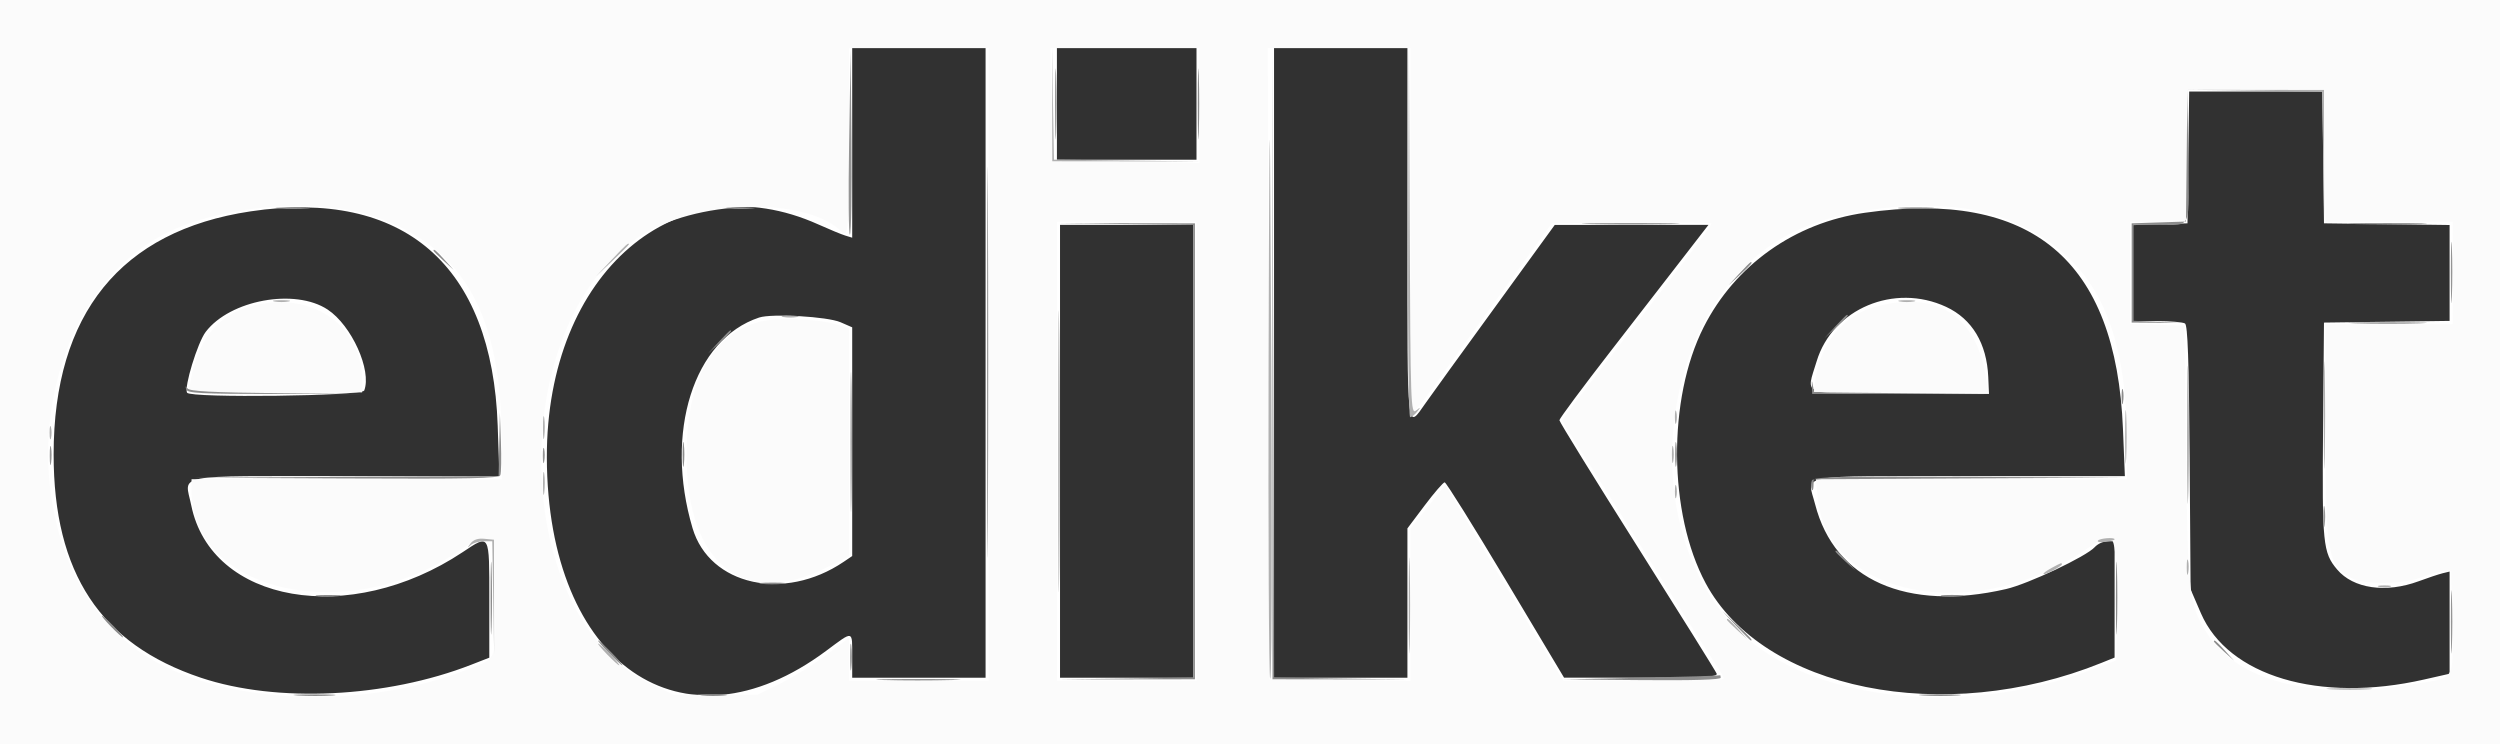
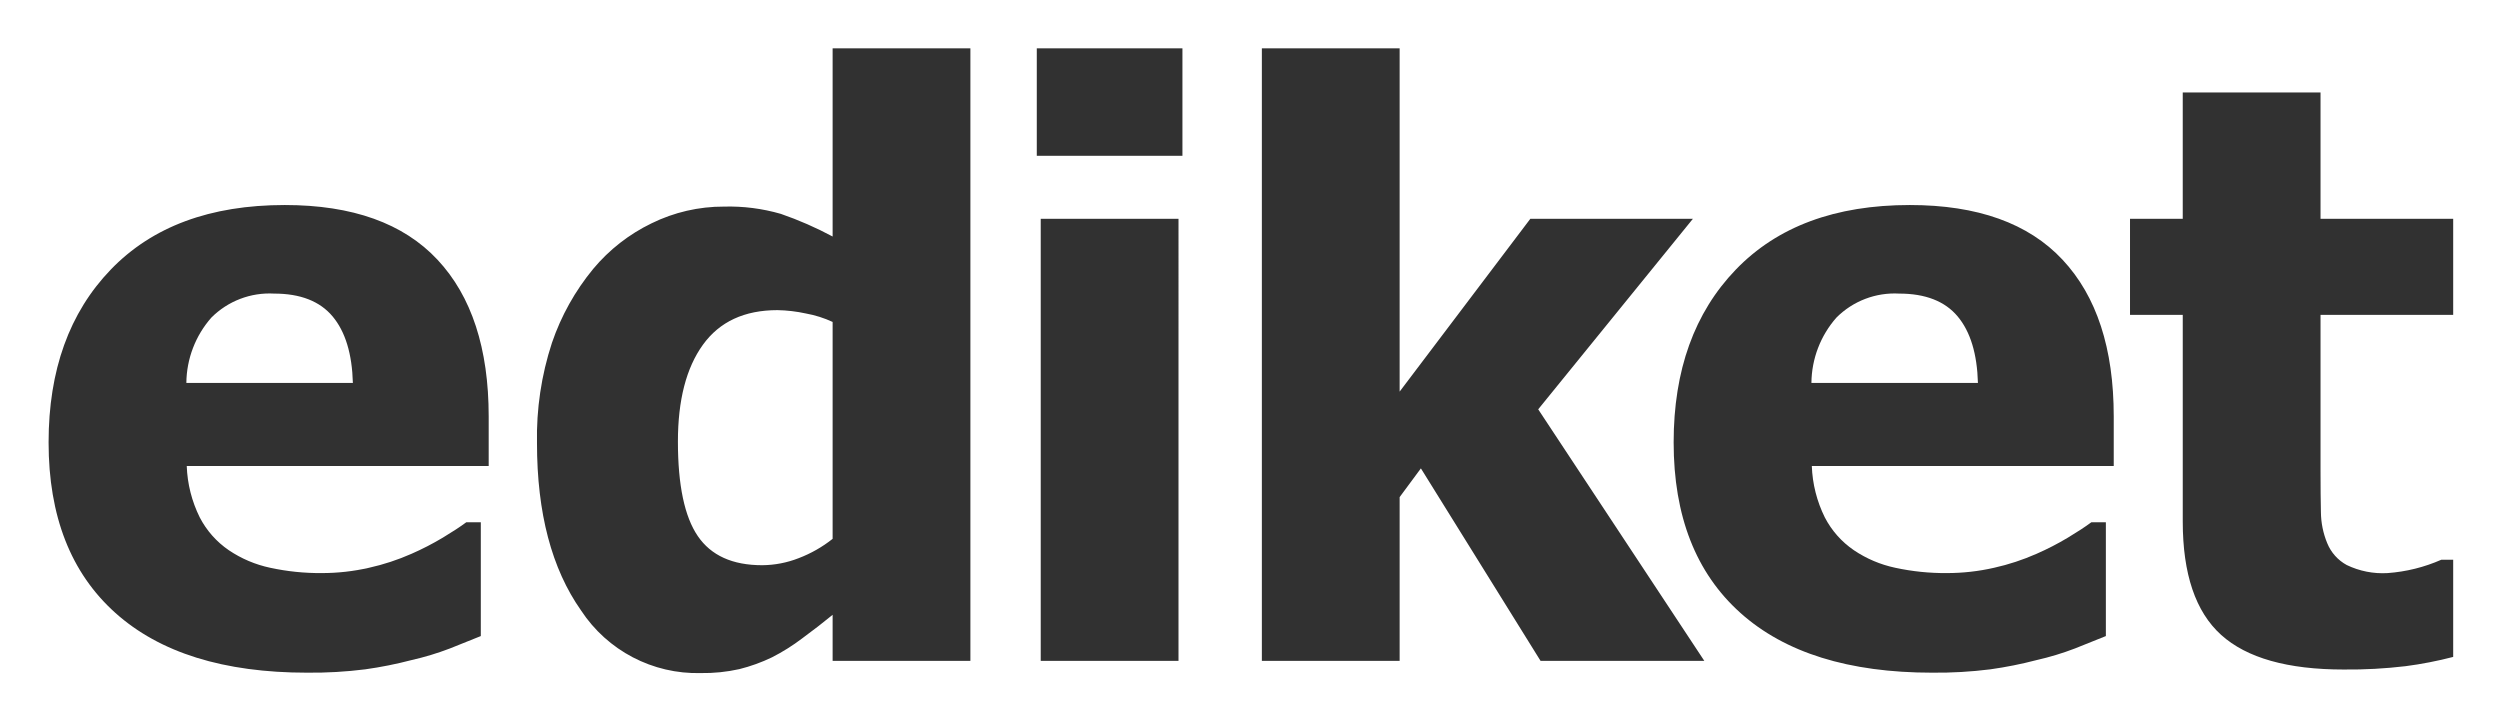
- <svg xmlns="http://www.w3.org/2000/svg" role="img" viewBox="35.30 151.80 322.40 95.90">
-   <g fill-rule="evenodd">
-     <path fill="#313131" d="M145.2 170.227v12.227l-.9-.277c-.495-.153-2.05-.795-3.456-1.428-18.269-8.219-35.085 6.21-35.023 30.051.07 26.68 17.487 38.728 36.032 24.924 3.539-2.635 3.347-2.674 3.347.676v2.8h17.2V158h-17.2v12.227m26.4-5.027v7.2h18V158h-18v7.2m28 33.4v40.6h17.2v-19.26l2.235-2.97c1.23-1.633 2.387-2.97 2.571-2.97.185 0 3.724 5.668 7.865 12.595L237 239.19l9.943.005c8.062.004 9.904-.095 9.74-.522-.111-.29-4.72-7.677-10.242-16.417-5.523-8.739-10.041-16.059-10.041-16.266 0-.207 3.015-4.266 6.7-9.02 3.685-4.753 8.01-10.336 9.612-12.406l2.912-3.764-9.912.005-9.912.004-3.8 5.229c-10.093 13.886-11.497 15.825-12.821 17.698-2.497 3.532-2.379 4.605-2.379-21.703V158h-17.2v40.6m117.908-26.5l-.108 8.5-3.5.116-3.5.115V193.2l3.1.006c1.705.003 3.314.142 3.576.309.352.224.508 4.712.6 17.294l.124 16.991 1.326 3.073c3.505 8.122 15.277 11.625 28.774 8.56l3.3-.749v-13.177l-.9.221c-.495.122-1.89.587-3.1 1.034-4.224 1.559-8.426.949-10.508-1.526-1.828-2.171-1.938-3.27-1.811-18.036l.119-13.8 8.1-.108 8.1-.109v-12.366l-8.1-.109-8.1-.108-.108-8.5-.108-8.5h-17.168l-.108 8.5M67.6 179.059c-16.72 2.511-25.384 13.208-25.384 31.341 0 15.306 6.035 24.46 18.984 28.798 9.791 3.279 23.939 2.596 34.9-1.686l2.3-.898v-7.507c0-8.631.103-8.45-3.45-6.091-14.571 9.672-32.413 6.585-34.988-6.053-.84-4.127-2.762-3.763 19.877-3.763h19.865l-.221-6.5c-.704-20.704-12.128-30.608-31.883-27.641m208.2.179c-9.051 1.285-16.731 6.732-20.793 14.748-4.677 9.231-4.564 24.039.252 33.021 7.395 13.789 30.723 18.488 51.04 10.279l1.698-.686.002-7.5.001-7.5h-.938c-.516 0-1.247.342-1.626.76-1.093 1.208-8.585 4.749-11.436 5.405-12.82 2.952-22.125-1.181-24.624-10.938-1.017-3.967-2.882-3.627 19.873-3.627h20.075l-.248-6.1c-.884-21.793-11.776-30.913-33.276-27.862M172 210v29.2h17.2v-58.4H172V210m-94.443-18.276c3.09 2.045 5.708 7.844 4.713 10.438-.276.72-22.403.994-22.842.284-.42-.681 1.351-6.471 2.4-7.848 3.145-4.123 11.527-5.655 15.729-2.874m208.719-.35c3.35 1.56 5.243 4.715 5.43 9.051l.094 2.175h-11.395c-13.141 0-12.217.36-10.827-4.218 2.057-6.772 10.024-10.115 16.698-7.008M143.7 193.358l1.5.653v29.497l-1.1.745c-7.663 5.186-17.297 3.041-19.489-4.341-3.667-12.347.136-24.373 8.589-27.163 1.638-.54 8.816-.125 10.5.609" />
-     <path fill="#fbfbfb" d="M0 200v200h400V0H0v200m162.8-1.2v40.8h-18v-5.56l-2.9 2.197c-1.595 1.208-4.25 2.862-5.9 3.675l-3 1.478-5.4.005-5.4.005-3.16-1.509c-17.866-8.53-18.801-45.815-1.441-57.474 7.286-4.893 21.526-5.321 26.181-.787.917.893 1.02-.277 1.02-11.63v-12h18v40.8m27.2-33.393v7.407l-9.5-.107-9.5-.107-.109-7.3-.109-7.3H190v7.407m27.214 16.293l.015 23.7 1.014-1.2a38.832 38.832 0 0 0 1.886-2.462c.479-.695 2.352-3.305 4.162-5.8l7.205-9.938 3.914-5.4 10.295-.107c5.662-.058 10.295.007 10.295.145 0 .296-1.761 2.652-7.898 10.563-9.936 12.808-11.302 14.598-11.302 14.815 0 .124.692 1.296 1.538 2.604.846 1.309 4.472 7.06 8.058 12.78 6.875 10.967 8.734 13.906 10.265 16.222.516.781.939 1.546.939 1.7 0 .153-4.65.278-10.333.278h-10.332l-1.203-1.9a284.62 284.62 0 0 1-3.334-5.5c-1.173-1.98-2.53-4.23-3.017-5-.754-1.194-2.514-4.141-6.832-11.441l-.851-1.439-2.249 2.819-2.249 2.818v19.658l-9.1-.107-9.1-.108-.102-40.7-.102-40.7H217.2l.014 23.7m117.894-9.8l.108 8.5H351.6v13.2h-16.4l.01 13.5c.011 16.314.252 17.673 3.426 19.295 1.65.844 6.675.753 8.964-.161.99-.396 2.25-.745 2.8-.777l1-.057.11 6.706c.128 7.845.734 7.008-5.826 8.044-12.201 1.927-21.801-.523-25.683-6.554-2.414-3.75-2.56-4.966-2.791-23.196l-.21-16.6-3.5-.116-3.5-.115V180.4h7.2v-8.333c0-4.584.123-8.457.274-8.608.151-.151 4.156-.226 8.9-.167l8.626.108.108 8.5M83.8 179.798c11.347 3.998 16.2 12.652 16.2 28.892v4.91H60l-.004 1.3c-.042 13.415 20.507 17.903 34.937 7.63 1.293-.921 2.287-1.336 3-1.253L99 221.4l.109 7.444c.123 8.429.375 7.761-3.509 9.288-13.692 5.382-31.94 4.54-41.8-1.93-17.244-11.314-16.1-43.468 1.915-53.799 7.127-4.087 20.387-5.317 28.085-2.605m209.209-.098c11.596 4.089 16.538 12.733 16.579 29l.012 4.9h-40.111l.211 2.325c1.175 12.962 20.436 16.596 34.83 6.571 3.589-2.499 3.67-2.351 3.67 6.684v7.78l-2.951 1.127c-15.251 5.82-33.418 4.54-43.538-3.067-16.35-12.291-13.55-44.055 4.689-53.205 7.148-3.586 19.626-4.578 26.609-2.115M189.6 210v29.6h-18v-59.2h18V210M67.576 191.32c-4.318 1.225-6.781 4.343-7.729 9.78l-.227 1.3H82v-1.585c0-7.221-6.76-11.67-14.424-9.495m209.541.041c-4.074 1.096-7.035 4.694-7.688 9.339l-.238 1.7h22.5l-.273-1.82c-1.21-8.07-6.324-11.366-14.301-9.219m-144 1.973c-6.132 1.738-9.286 7.61-9.272 17.266.019 13.872 7.265 19.722 17.912 14.46l3.043-1.504v-29.429l-1.615-.484c-2.519-.755-7.911-.92-10.068-.309" />
-     <path fill="#949494" d="M162.593 198.6c0 22.44.048 31.561.107 20.269.059-11.291.059-29.651 0-40.8-.059-11.148-.107-1.909-.107 20.531M144.8 170.28c-.11 6.645-.062 11.943.106 11.774.169-.168.258-5.605.2-12.08l-.107-11.774-.199 12.08M171.79 210c0 16.17.049 22.785.11 14.7.06-8.085.06-21.315 0-29.4-.061-8.085-.11-1.47-.11 14.7m179.572-23c0 3.52.062 4.906.136 3.081.074-1.825.074-4.705-.001-6.4-.075-1.695-.136-.201-.135 3.319m-206.381 21.8c0 8.03.053 11.315.118 7.3.066-4.015.066-10.585 0-14.6-.065-4.015-.118-.73-.118 7.3m-103.267 1.8c.003 1.1.081 1.503.173.895.092-.609.09-1.509-.005-2-.095-.492-.171.005-.168 1.105m63.587 0c.004.88.086 1.193.182.695.096-.497.092-1.217-.008-1.6-.1-.382-.179.025-.174.905m229.619 7.8c0 1.21.075 1.705.167 1.1a8.899 8.899 0 0 0 0-2.2c-.092-.605-.167-.11-.167 1.1m16.443 13.6c0 3.63.06 5.115.135 3.3a98.136 98.136 0 0 0 0-6.6c-.075-1.815-.135-.33-.135 3.3m-206.432 4.6c.002 1.54.074 2.121.161 1.291.087-.83.085-2.09-.003-2.8-.089-.71-.16-.031-.158 1.509" />
-     <path fill="#8c8c8c" d="M171.366 165.2c0 4.07.059 5.735.132 3.7a125.05 125.05 0 0 0 0-7.4c-.073-2.035-.132-.37-.132 3.7m18.4 0c0 4.07.059 5.735.132 3.7a125.05 125.05 0 0 0 0-7.4c-.073-2.035-.132-.37-.132 3.7m9.631 33.4l.003 40.8 8.6.012 8.6.011-8.498-.119-8.498-.12-.105-40.692-.105-40.692.003 40.8m117.894-26.716l-.091 8.485-3.5.115-3.5.116v12.8l3.2.024 3.2.024-3.1-.14-3.1-.14V180.8h3.413c4.17 0 3.831.848 3.687-9.211l-.118-8.189-.091 8.484m-245.979 6.811c1.052.082 2.672.081 3.6-.003.928-.084.068-.151-1.912-.15-1.98.001-2.74.07-1.688.153m57.988-.004c.825.087 2.175.087 3 0 .825-.086.15-.157-1.5-.157s-2.325.071-1.5.157m151.2.003a29.38 29.38 0 0 0 3.8 0c1.045-.082.19-.15-1.9-.15s-2.945.068-1.9.15m-100 2.002l8.7.12v58.368l-8.6.12-8.6.12 8.7-.012 8.7-.012v-58.8l-8.8-.012-8.8-.013 8.7.121m60 .003c2.805.069 7.395.069 10.2 0 2.805-.069.51-.125-5.1-.125-5.61 0-7.905.056-5.1.125m98.6-.001c2.255.072 5.945.072 8.2 0 2.255-.071.41-.129-4.1-.129s-6.355.058-4.1.129m-247.9 3.427c0 .069.585.654 1.3 1.3l1.3 1.175-1.175-1.3c-1.095-1.212-1.425-1.484-1.425-1.175m168.378 2.975l-1.378 1.5 1.5-1.378c1.396-1.284 1.684-1.622 1.378-1.622-.066 0-.741.675-1.5 1.5m12.4 6.8l-1.378 1.5 1.5-1.378c1.396-1.284 1.684-1.622 1.378-1.622-.066 0-.741.675-1.5 1.5m67.122-.402c2.255.072 5.945.072 8.2 0 2.255-.071.41-.129-4.1-.129s-6.355.058-4.1.129M317.381 207.8c-.001 7.92.053 11.217.118 7.326.066-3.891.066-10.371.001-14.4-.066-4.029-.119-.846-.119 7.074m-189.403-11.9l-1.378 1.5 1.5-1.378c1.396-1.284 1.684-1.622 1.378-1.622-.066 0-.741.675-1.5 1.5m140.983 5.7l.039 1 11.3.01 11.3.009-11.174-.116-11.174-.115-.165-.894c-.141-.767-.159-.751-.126.106m-209.658.4c.14.515 1.771.601 11.53.61l11.367.01-11.18-.117c-8.299-.086-11.271-.243-11.531-.609-.255-.36-.306-.332-.186.106m249.598 1c.004.88.086 1.193.182.695.096-.497.092-1.217-.008-1.6-.1-.382-.179.025-.174.905m-209.218 6.096l-.083 4.097-19.9.107-19.9.108 19.913.096c16.229.078 19.95-.002 20.115-.434.112-.292.144-2.227.071-4.3l-.133-3.77-.083 4.096m23.645 1.304c0 1.43.073 2.015.161 1.3.089-.715.089-1.885 0-2.6-.088-.715-.161-.13-.161 1.3m128 0c0 1.43.073 2.015.161 1.3.089-.715.089-1.885 0-2.6-.088-.715-.161-.13-.161 1.3m17.622 3.387c-.124.323-.133.818-.019 1.1.113.282.22.11.237-.383l.032-.897 20.1-.107 20.1-.108-20.113-.096c-17.368-.083-20.143-.016-20.337.491M98.567 229c0 4.18.059 5.836.131 3.679.073-2.156.072-5.576 0-7.6-.073-2.023-.132-.259-.131 3.921m209.6 0c0 4.18.059 5.836.131 3.679.073-2.156.072-5.576 0-7.6-.073-2.023-.132-.259-.131 3.921M272 222.925c0 .069.585.654 1.3 1.3l1.3 1.175-1.175-1.3c-1.095-1.212-1.425-1.484-1.425-1.175m-138.509 4.164c.71.088 1.97.09 2.8.003.83-.087.249-.159-1.291-.161-1.54-.002-2.219.069-1.509.158m-57.191 1.6c.715.089 1.885.089 2.6 0 .715-.088.13-.161-1.3-.161-1.43 0-2.015.073-1.3.161m209.607.001c.719.089 1.799.087 2.4-.004s.013-.164-1.307-.162c-1.32.002-1.812.077-1.093.166m-26.724 3.81c.981 1.045 1.836 1.9 1.9 1.9.301 0-.017-.359-1.783-2.017l-1.9-1.783 1.783 1.9m-209.583.1c.746.77 1.447 1.4 1.557 1.4.11 0-.411-.63-1.157-1.4-.746-.77-1.447-1.4-1.557-1.4-.11 0 .411.63 1.157 1.4m64.2 3.4c.859.88 1.652 1.6 1.762 1.6.11 0-.503-.72-1.362-1.6-.859-.88-1.652-1.6-1.762-1.6-.11 0 .503.72 1.362 1.6m207-1.475c0 .069.585.654 1.3 1.3l1.3 1.175-1.175-1.3c-1.095-1.212-1.425-1.484-1.425-1.175M247 239.2l-10 .221 10.1.09c6.526.057 10.1-.053 10.1-.311 0-.22-.045-.36-.1-.311-.055.05-4.6.189-10.1.311m-97.722.298c2.353.071 6.313.071 8.8.001 2.487-.07.562-.128-4.278-.129-4.84 0-6.875.058-4.522.128m-75.563 1.998c1.273.08 3.253.079 4.4-.002 1.147-.08.105-.145-2.315-.144-2.42.001-3.358.066-2.085.146m52.176-.007c.71.088 1.97.09 2.8.003.83-.087.249-.159-1.291-.161-1.54-.002-2.219.069-1.509.158m157.424.007c1.273.08 3.253.079 4.4-.002 1.147-.08.105-.145-2.315-.144-2.42.001-3.358.066-2.085.146" />
-     <path fill="#b0b0b0" d="M170.986 165.3l.014 7.3 9.6.011 9.6.012-9.491-.119-9.491-.118-.123-7.194-.123-7.193.014 7.301m27.909 33.176c-.052 22.372.04 40.76.205 40.862.272.168.269-28.594-.006-66.938-.057-8.03-.147 3.704-.199 26.076m18.002-16.776c-.055 13.517.055 23.9.254 23.9.193 0 .598-.315.9-.7.497-.634.483-.648-.148-.154-.66.518-.702-.692-.803-23.2l-.106-23.746-.097 23.9m109.195-18.204l8.692.12.12 8.292.12 8.292-.012-8.4-.012-8.4-8.8-.012-8.8-.013 8.692.121M114.185 185.3l-1.985 2.1 2.1-1.985c1.155-1.092 2.1-2.037 2.1-2.1 0-.298-.371.034-2.215 1.985M70.7 190.682a5.661 5.661 0 0 0 1.8 0c.495-.095.09-.173-.9-.173s-1.395.078-.9.173m209.6 0a5.661 5.661 0 0 0 1.8 0c.495-.095.09-.173-.9-.173s-1.395.078-.9.173m-144 2a5.661 5.661 0 0 0 1.8 0c.495-.095.09-.173-.9-.173s-1.395.078-.9.173M334.976 205.4c0 6.16.056 8.624.123 5.476a307.45 307.45 0 0 0 0-11.2c-.068-3.012-.123-.436-.123 5.724m-25.618 2.8c0 3.08.063 4.287.139 2.682.076-1.604.076-4.124-.001-5.6-.077-1.475-.139-.162-.138 2.918m-58.065-2.6c0 .77.082 1.085.183.7.1-.385.1-1.015 0-1.4-.101-.385-.183-.07-.183.7M105.324 207c.002 1.32.077 1.812.166 1.093.089-.719.087-1.799-.004-2.4s-.164-.013-.162 1.307m-63.631.6c0 .77.082 1.085.183.7.1-.385.1-1.015 0-1.4-.101-.385-.183-.07-.183.7m209.216 2.8c0 .99.078 1.395.173.9a5.661 5.661 0 0 0 0-1.8c-.095-.495-.173-.09-.173.9m-145.585 3.8c.002 1.32.077 1.812.166 1.093.089-.719.087-1.799-.004-2.4s-.164-.013-.162 1.307m145.969 1c0 .77.082 1.085.183.7.1-.385.1-1.015 0-1.4-.101-.385-.183-.07-.183.7m-34.32 14.6c0 5.5.057 7.805.126 5.123.069-2.682.069-7.182 0-10-.069-2.818-.125-.623-.126 4.877m-120.988-7.92c-.467.615-.465.647.014.22.309-.275 1.061-.5 1.672-.5h1.111l.122 7.3.122 7.3-.013-7.4-.013-7.4-1.234-.12c-.825-.081-1.415.118-1.781.6m209.86-.352c-.112.18.328.249.976.154.649-.095 1.179-.242 1.179-.327 0-.305-1.957-.148-2.155.173M317.301 225c.004.88.086 1.193.182.695.096-.497.092-1.217-.008-1.6-.1-.382-.179.025-.174.905m-17.401.029c-1.495.811-1.404 1.149.1.371.66-.341 1.2-.706 1.2-.81 0-.258-.043-.243-1.3.439m42.2 2.447c.385.1 1.015.1 1.4 0 .385-.101.07-.183-.7-.183s-1.085.082-.7.183m-84.1 4.249c0 .069.585.654 1.3 1.3l1.3 1.175-1.175-1.3c-1.095-1.212-1.425-1.484-1.425-1.175M113.6 236.2c.746.77 1.447 1.4 1.557 1.4.11 0-.411-.63-1.157-1.4-.746-.77-1.447-1.4-1.557-1.4-.11 0 .411.63 1.157 1.4m222.316 4.497c1.383.078 3.543.077 4.8-.002 1.256-.079.124-.143-2.516-.142-2.64 0-3.668.065-2.284.144" />
-   </g>
+ <svg xmlns="http://www.w3.org/2000/svg" role="img" viewBox="0.06 1.56 321.88 92.63">
+   <defs>
+     <style>.cls-1{fill:#313131}</style>
+   </defs>
+   <path d="M39.614 88.169q-16.117 0-24.708-7.704-8.59-7.704-8.59-21.946 0-13.938 8.007-22.25 8.008-8.311 22.402-8.312 13.076 0 19.665 7.045 6.588 7.045 6.59 20.172v6.386H24.104a16.176 16.176 0 0 0 1.673 6.614 11.543 11.543 0 0 0 3.75 4.232 15.121 15.121 0 0 0 5.322 2.256 30.252 30.252 0 0 0 6.64.683 27.194 27.194 0 0 0 6.081-.683 29.24 29.24 0 0 0 5.474-1.8 35.81 35.81 0 0 0 4.03-2.078q1.849-1.113 3.015-1.977h1.876v14.648q-2.18.863-3.979 1.596a36 36 0 0 1-4.942 1.496 51.766 51.766 0 0 1-5.955 1.191 55.08 55.08 0 0 1-7.476.43zm5.88-37.303q-.152-5.626-2.61-8.566-2.46-2.939-7.527-2.939a10.574 10.574 0 0 0-8.084 3.091 12.897 12.897 0 0 0-3.219 8.414zM125 86.648h-17.738v-5.93q-1.724 1.42-3.928 3.041a25.687 25.687 0 0 1-3.878 2.433 21.827 21.827 0 0 1-4.206 1.52 21.257 21.257 0 0 1-4.967.507 17.886 17.886 0 0 1-15.408-8.058q-5.677-8.058-5.676-21.54a38.972 38.972 0 0 1 1.926-12.925 30.386 30.386 0 0 1 5.321-9.528 22.568 22.568 0 0 1 7.502-5.854 20.98 20.98 0 0 1 9.325-2.154 23.995 23.995 0 0 1 7.324.937 45.701 45.701 0 0 1 6.665 2.915V7.785H125zm-17.738-15.712V43.01a14.124 14.124 0 0 0-3.447-1.09 18.875 18.875 0 0 0-3.65-.43q-6.385 0-9.604 4.46-3.219 4.46-3.218 12.468 0 8.414 2.56 12.164 2.559 3.751 8.286 3.75a13.11 13.11 0 0 0 4.714-.912 16.37 16.37 0 0 0 4.359-2.484zm45.039-49.314h-18.753V7.785h18.753zm-.507 65.026h-17.739V29.731h17.74zm67.7 0H198.41l-15.407-24.784-2.737 3.7v21.084h-17.739V7.785h17.739v44.196l16.827-22.25h20.932l-19.918 24.53z" class="cls-1" />
+   <path d="M248.843 88.169q-16.117 0-24.708-7.704-8.59-7.704-8.59-21.946 0-13.938 8.007-22.25 8.007-8.311 22.402-8.312 13.076 0 19.665 7.045 6.589 7.045 6.589 20.172v6.386h-38.873a16.168 16.168 0 0 0 1.672 6.614 11.535 11.535 0 0 0 3.75 4.232 15.119 15.119 0 0 0 5.322 2.256 30.252 30.252 0 0 0 6.64.683 27.194 27.194 0 0 0 6.081-.683 29.252 29.252 0 0 0 5.474-1.8 35.81 35.81 0 0 0 4.03-2.078q1.85-1.113 3.015-1.977h1.875v14.648q-2.18.863-3.979 1.596a35.968 35.968 0 0 1-4.94 1.496 51.766 51.766 0 0 1-5.956 1.191 55.08 55.08 0 0 1-7.476.43zm5.88-37.303q-.153-5.626-2.611-8.566-2.458-2.939-7.526-2.939a10.573 10.573 0 0 0-8.084 3.091 12.894 12.894 0 0 0-3.218 8.414zm47.1 36.897q-10.845 0-15.787-4.46t-4.942-14.596v-26.61h-6.791V29.732h6.79v-16.27h17.74v16.27h17.08v12.367h-17.08V62.27q0 2.991.05 5.22a10.686 10.686 0 0 0 .812 4.005 5.6 5.6 0 0 0 2.51 2.812 10.649 10.649 0 0 0 5.244 1.04 20.898 20.898 0 0 0 6.944-1.723h1.52V86.14a50.12 50.12 0 0 1-6.132 1.192 62.071 62.071 0 0 1-7.958.43z" class="cls-1" />
</svg>
